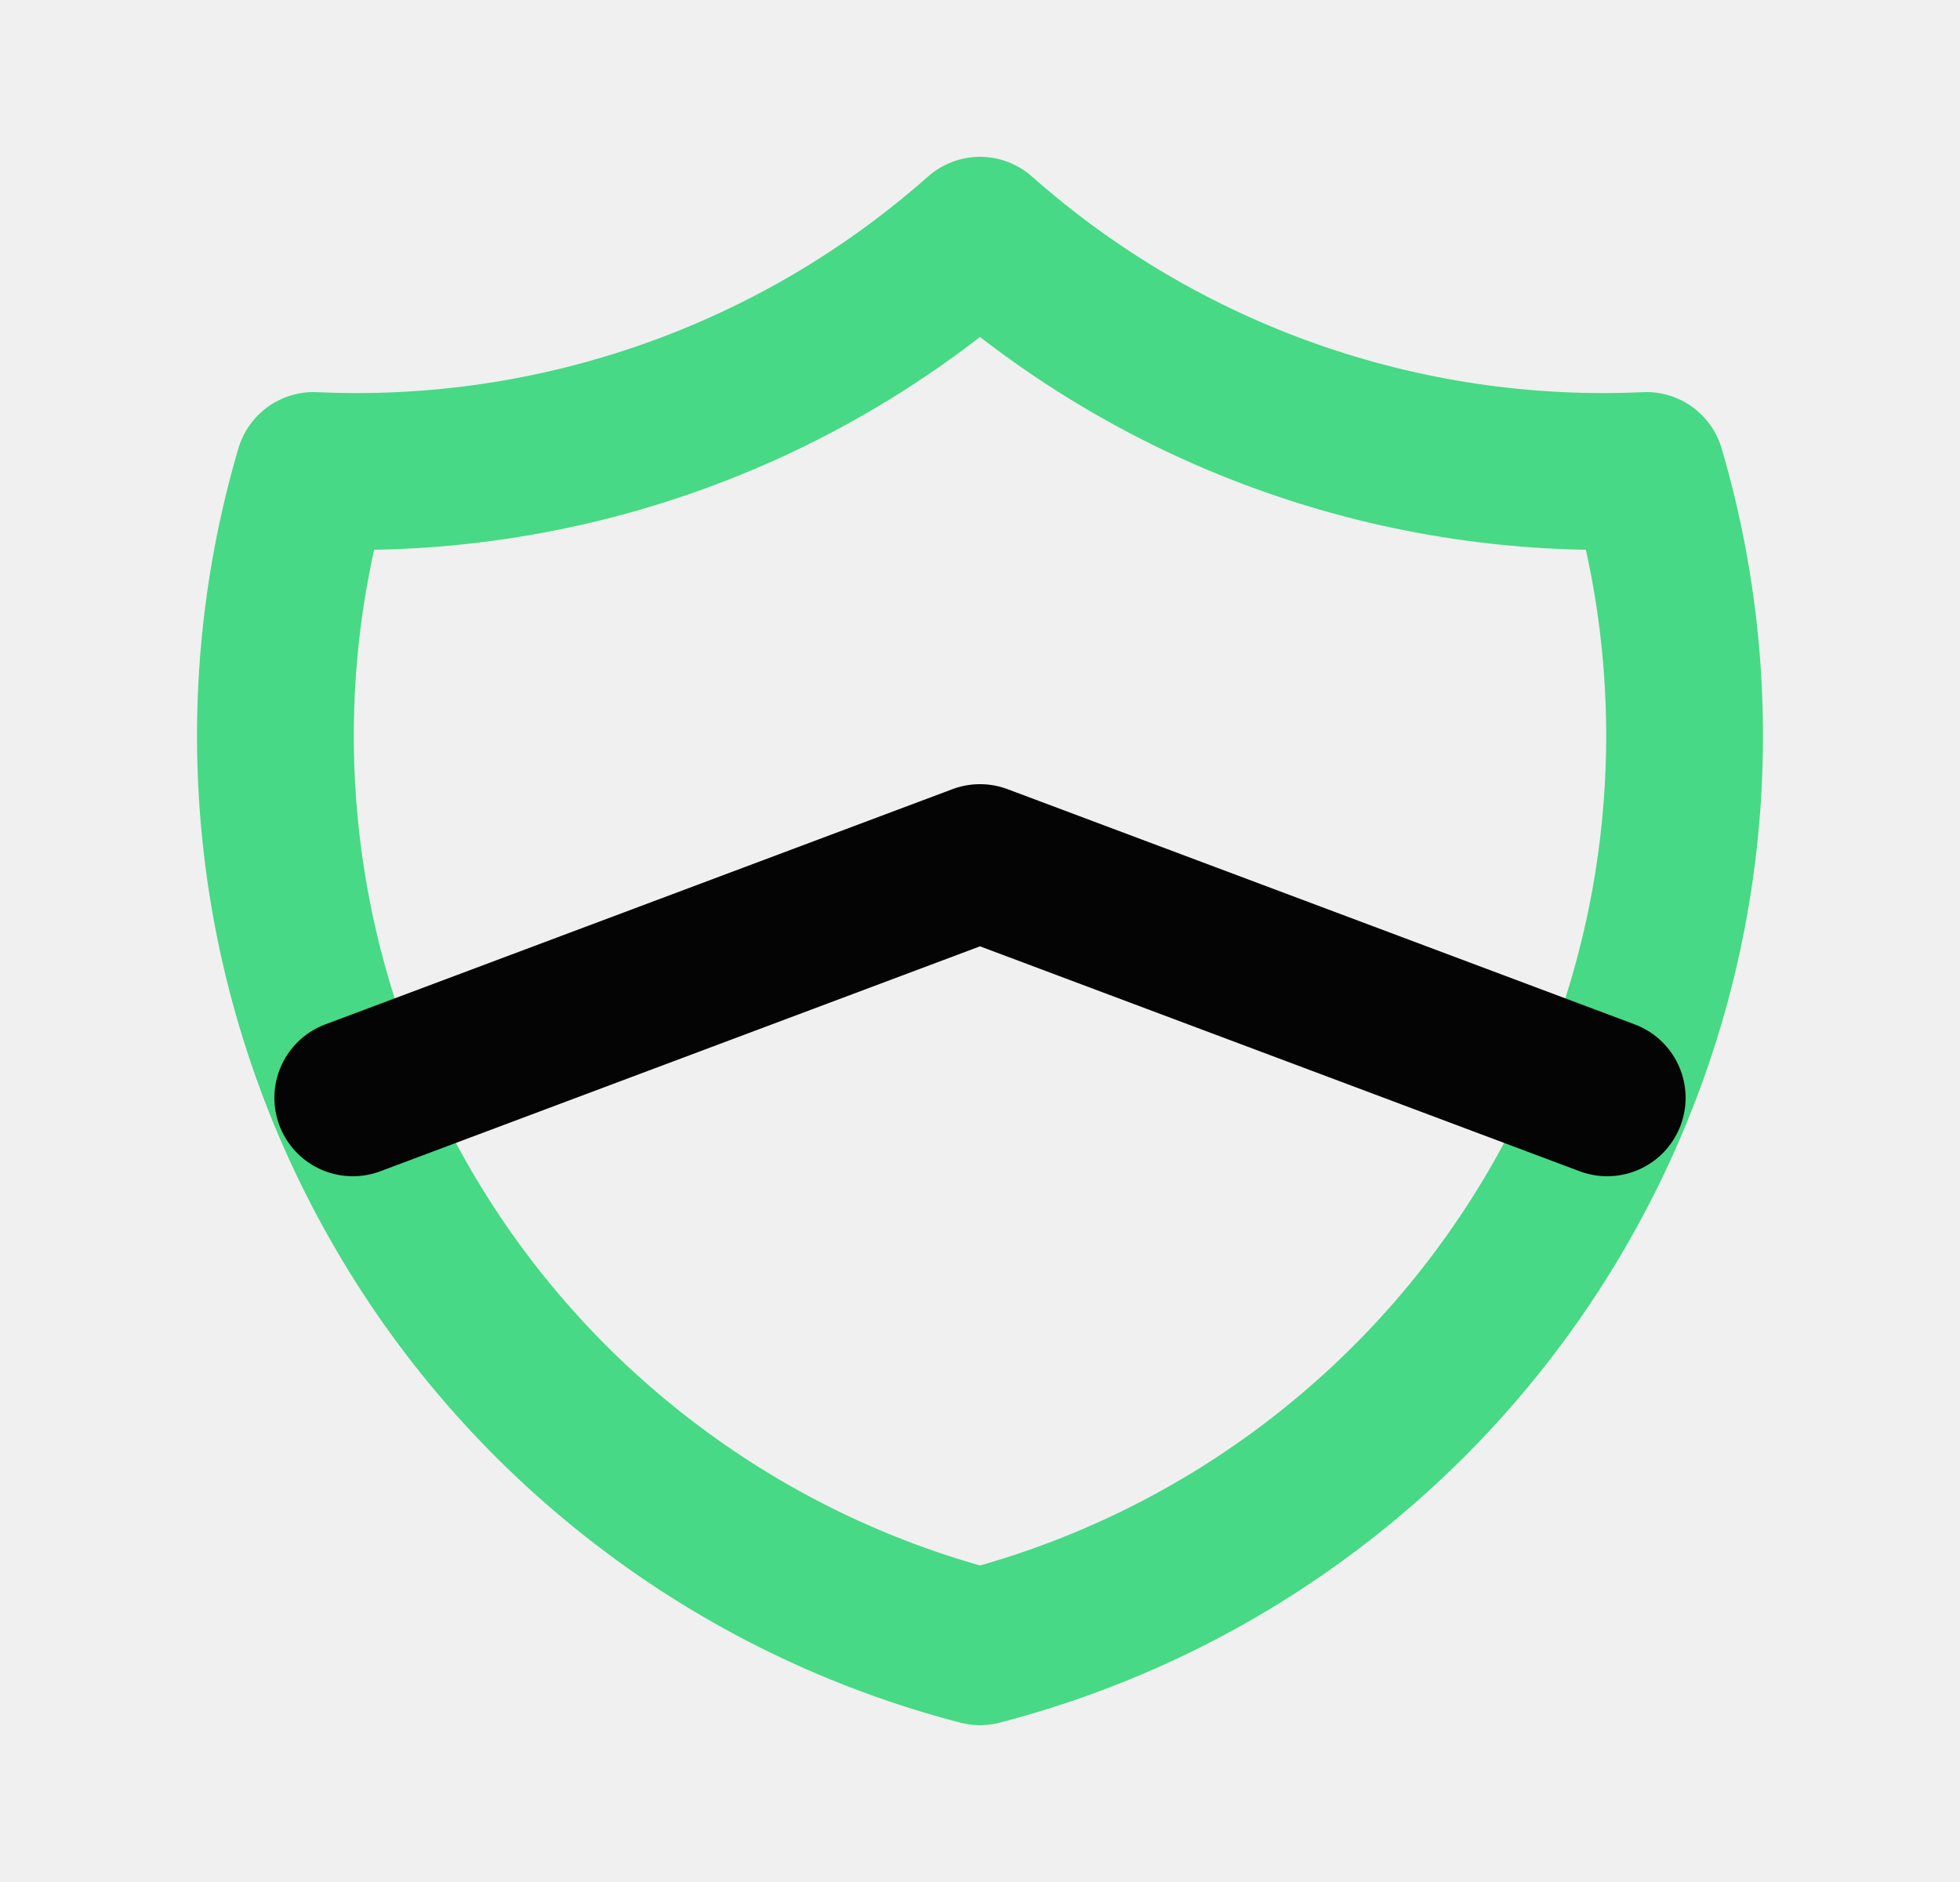
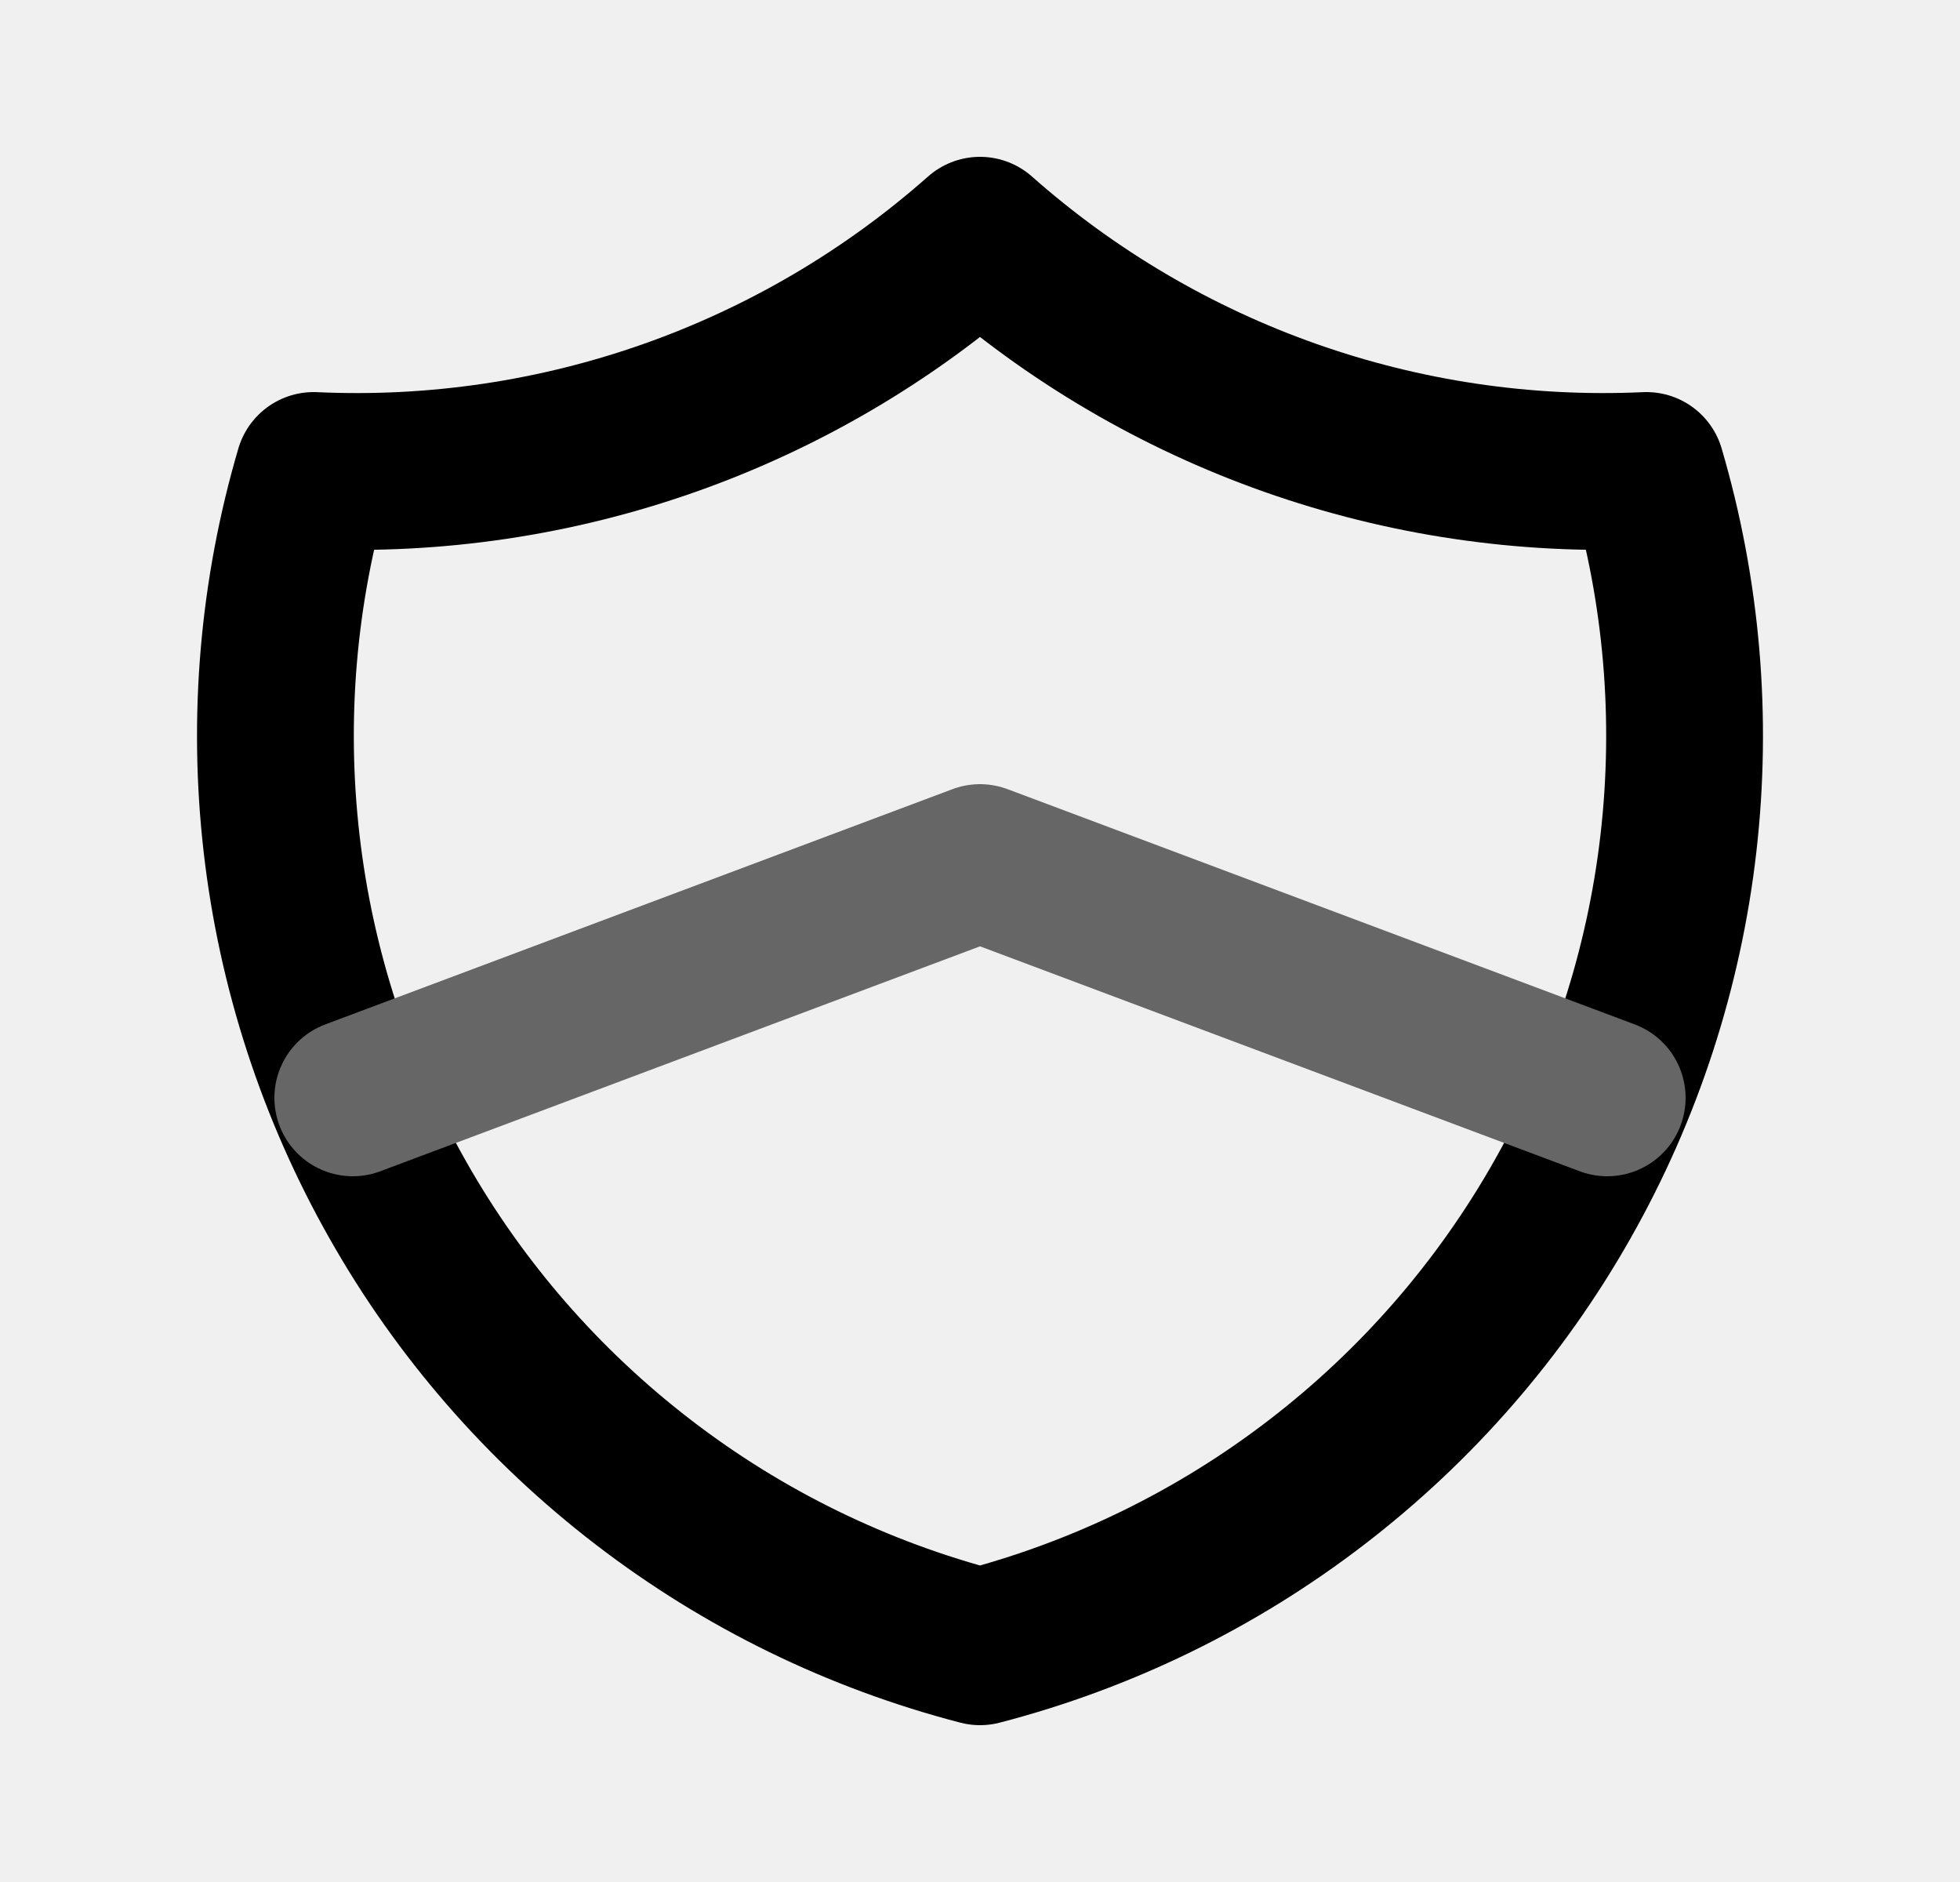
<svg xmlns="http://www.w3.org/2000/svg" width="25" height="24" viewBox="0 0 25 24" fill="none">
  <g clip-path="url(#clip0_314_9674)">
-     <path d="M12.5 3C14.836 5.067 17.884 6.143 21 6C21.454 7.543 21.592 9.161 21.408 10.759C21.224 12.357 20.72 13.901 19.927 15.3C19.134 16.7 18.068 17.925 16.792 18.904C15.517 19.884 14.057 20.596 12.5 21C10.943 20.596 9.483 19.884 8.208 18.904C6.932 17.925 5.865 16.7 5.073 15.3C4.28 13.901 3.776 12.357 3.592 10.759C3.408 9.161 3.546 7.543 4 6C7.116 6.143 10.164 5.067 12.5 3Z" stroke="#47d985" stroke-width="2" stroke-linecap="round" stroke-linejoin="round" />
-     <path d="M4.5 14L12.5 11L20.5 14" stroke="#040404" stroke-width="2" stroke-linecap="round" stroke-linejoin="round" />
+     <path d="M12.5 3C14.836 5.067 17.884 6.143 21 6C21.454 7.543 21.592 9.161 21.408 10.759C21.224 12.357 20.72 13.901 19.927 15.3C19.134 16.7 18.068 17.925 16.792 18.904C15.517 19.884 14.057 20.596 12.5 21C10.943 20.596 9.483 19.884 8.208 18.904C6.932 17.925 5.865 16.7 5.073 15.3C4.28 13.901 3.776 12.357 3.592 10.759C3.408 9.161 3.546 7.543 4 6C7.116 6.143 10.164 5.067 12.5 3Z" stroke="#000000" stroke-width="2" stroke-linecap="round" stroke-linejoin="round" />
+     <path d="M4.5 14L12.5 11L20.5 14" stroke="#666666" stroke-width="2" stroke-linecap="round" stroke-linejoin="round" />
  </g>
  <defs>
    <clipPath id="clip0_314_9674">
      <rect width="24" height="24" fill="white" transform="translate(0.5)" />
    </clipPath>
  </defs>
</svg>
